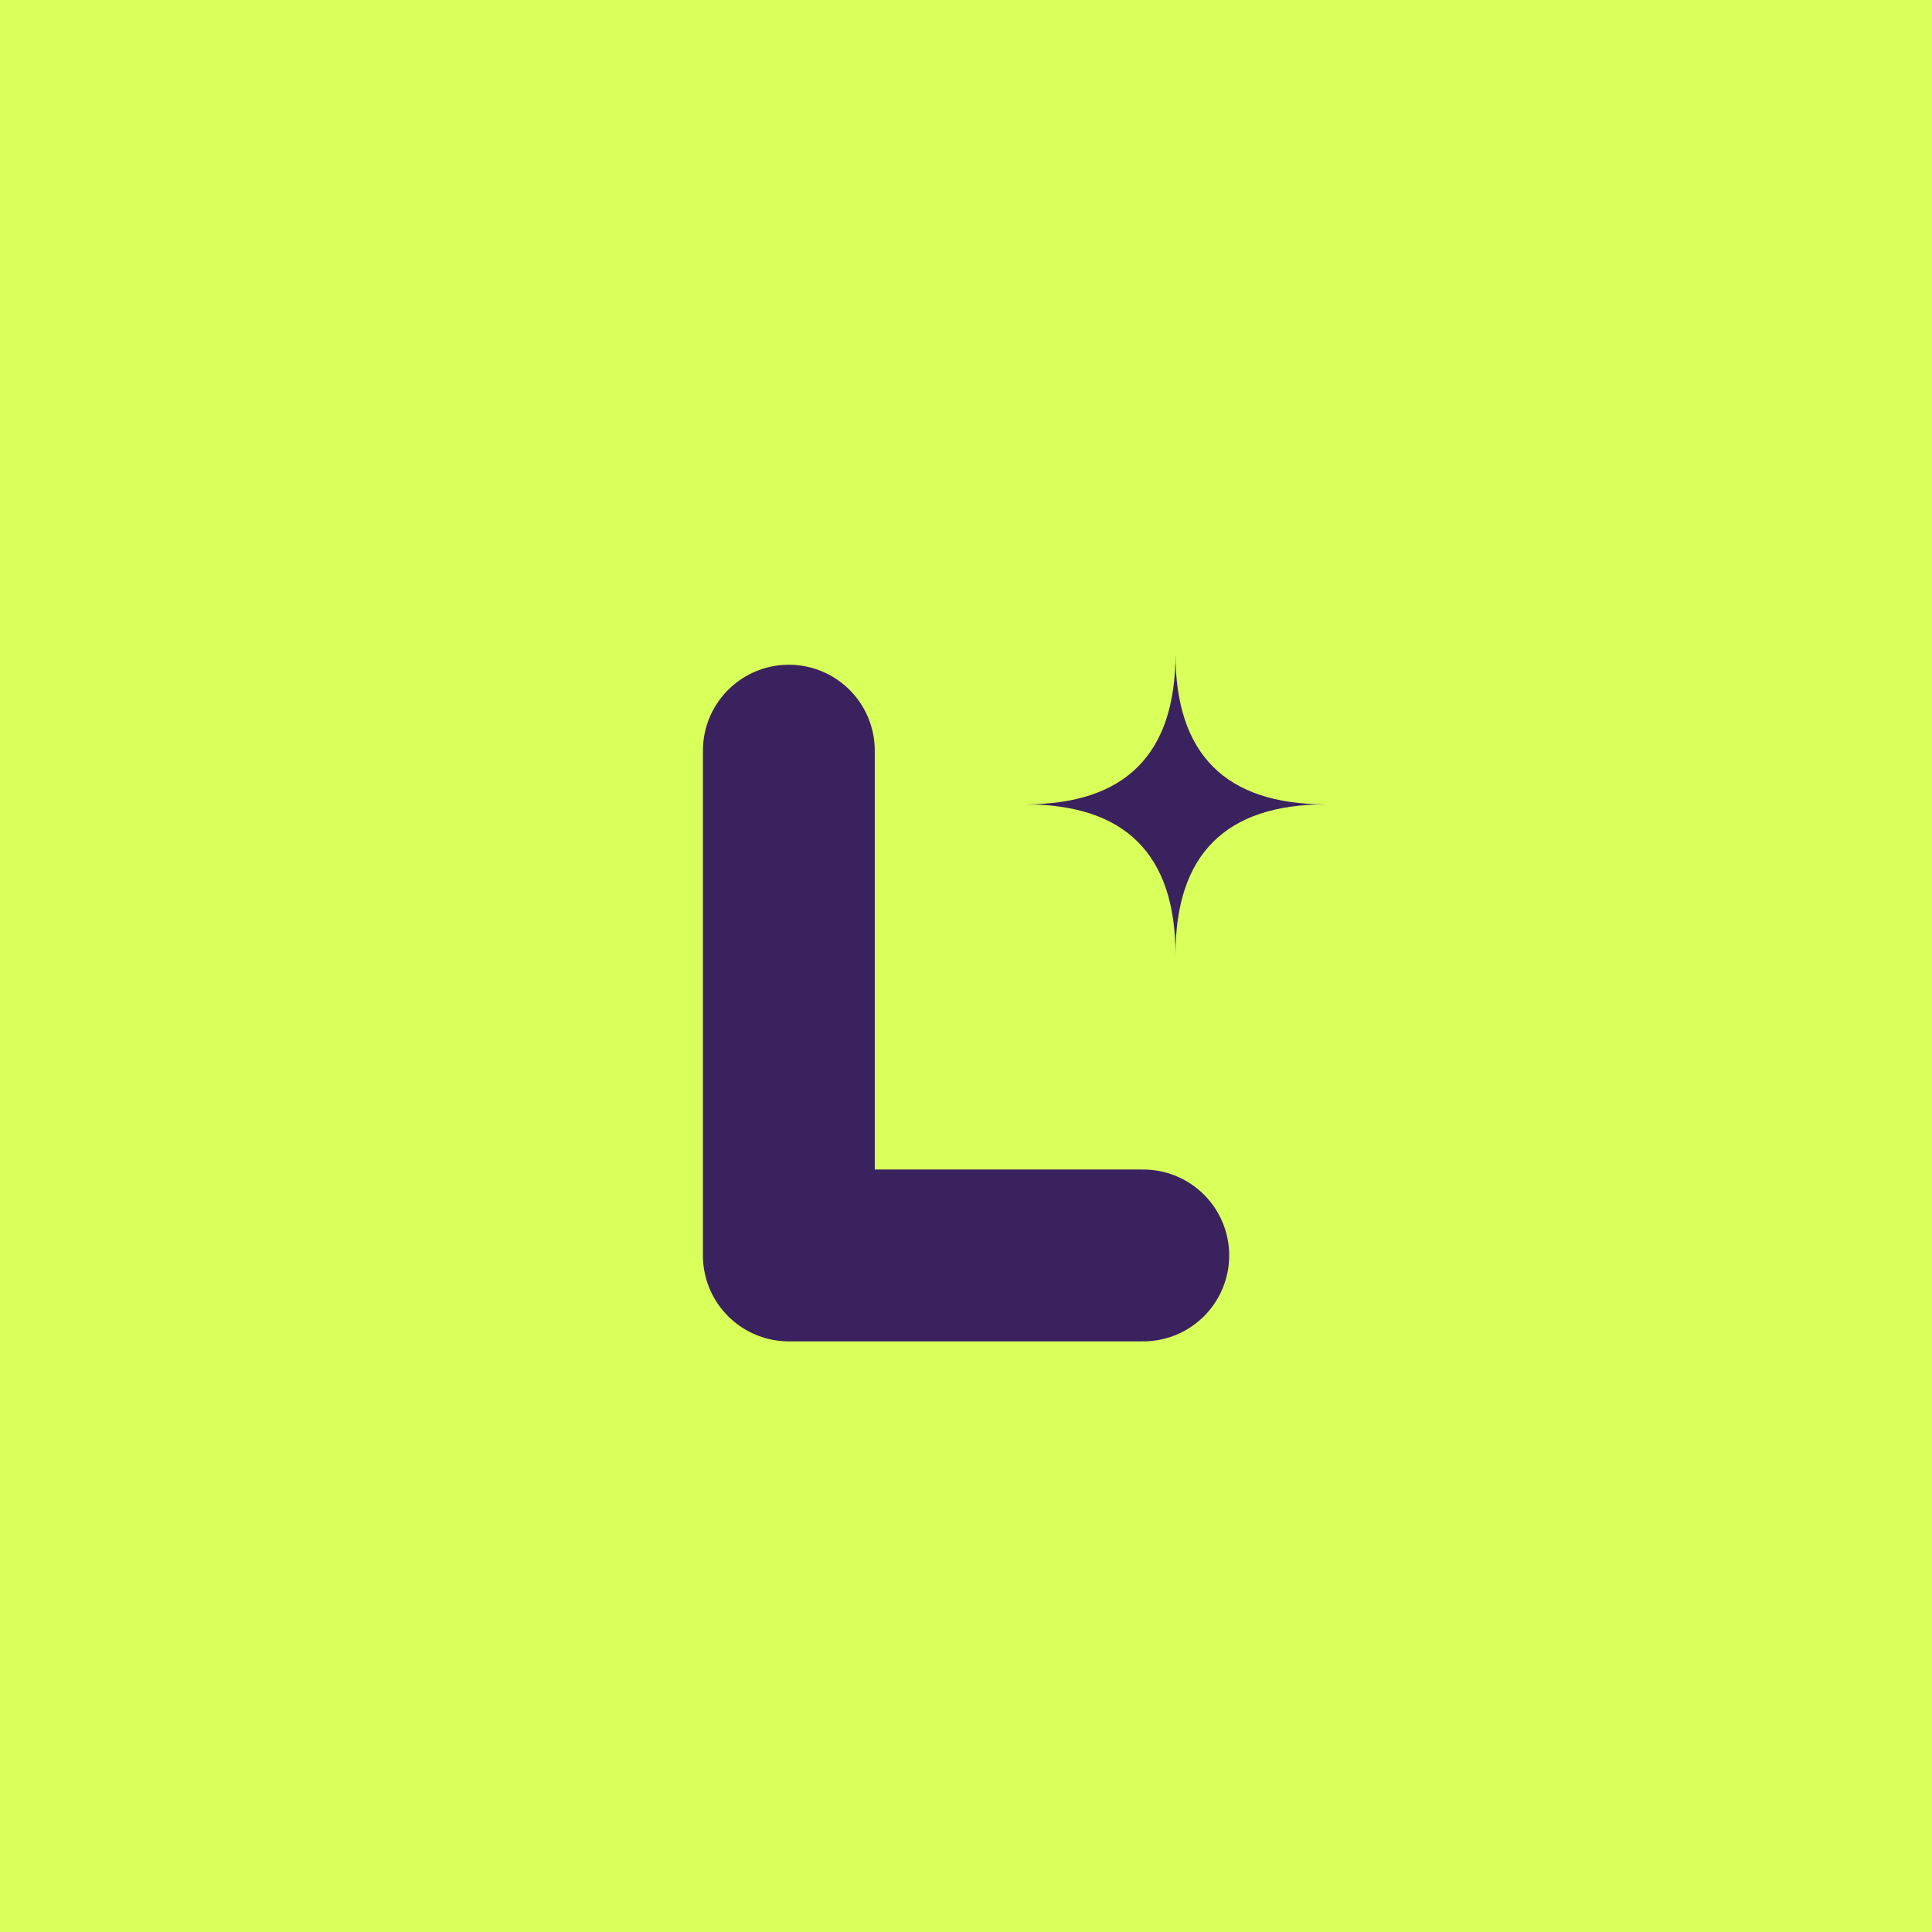
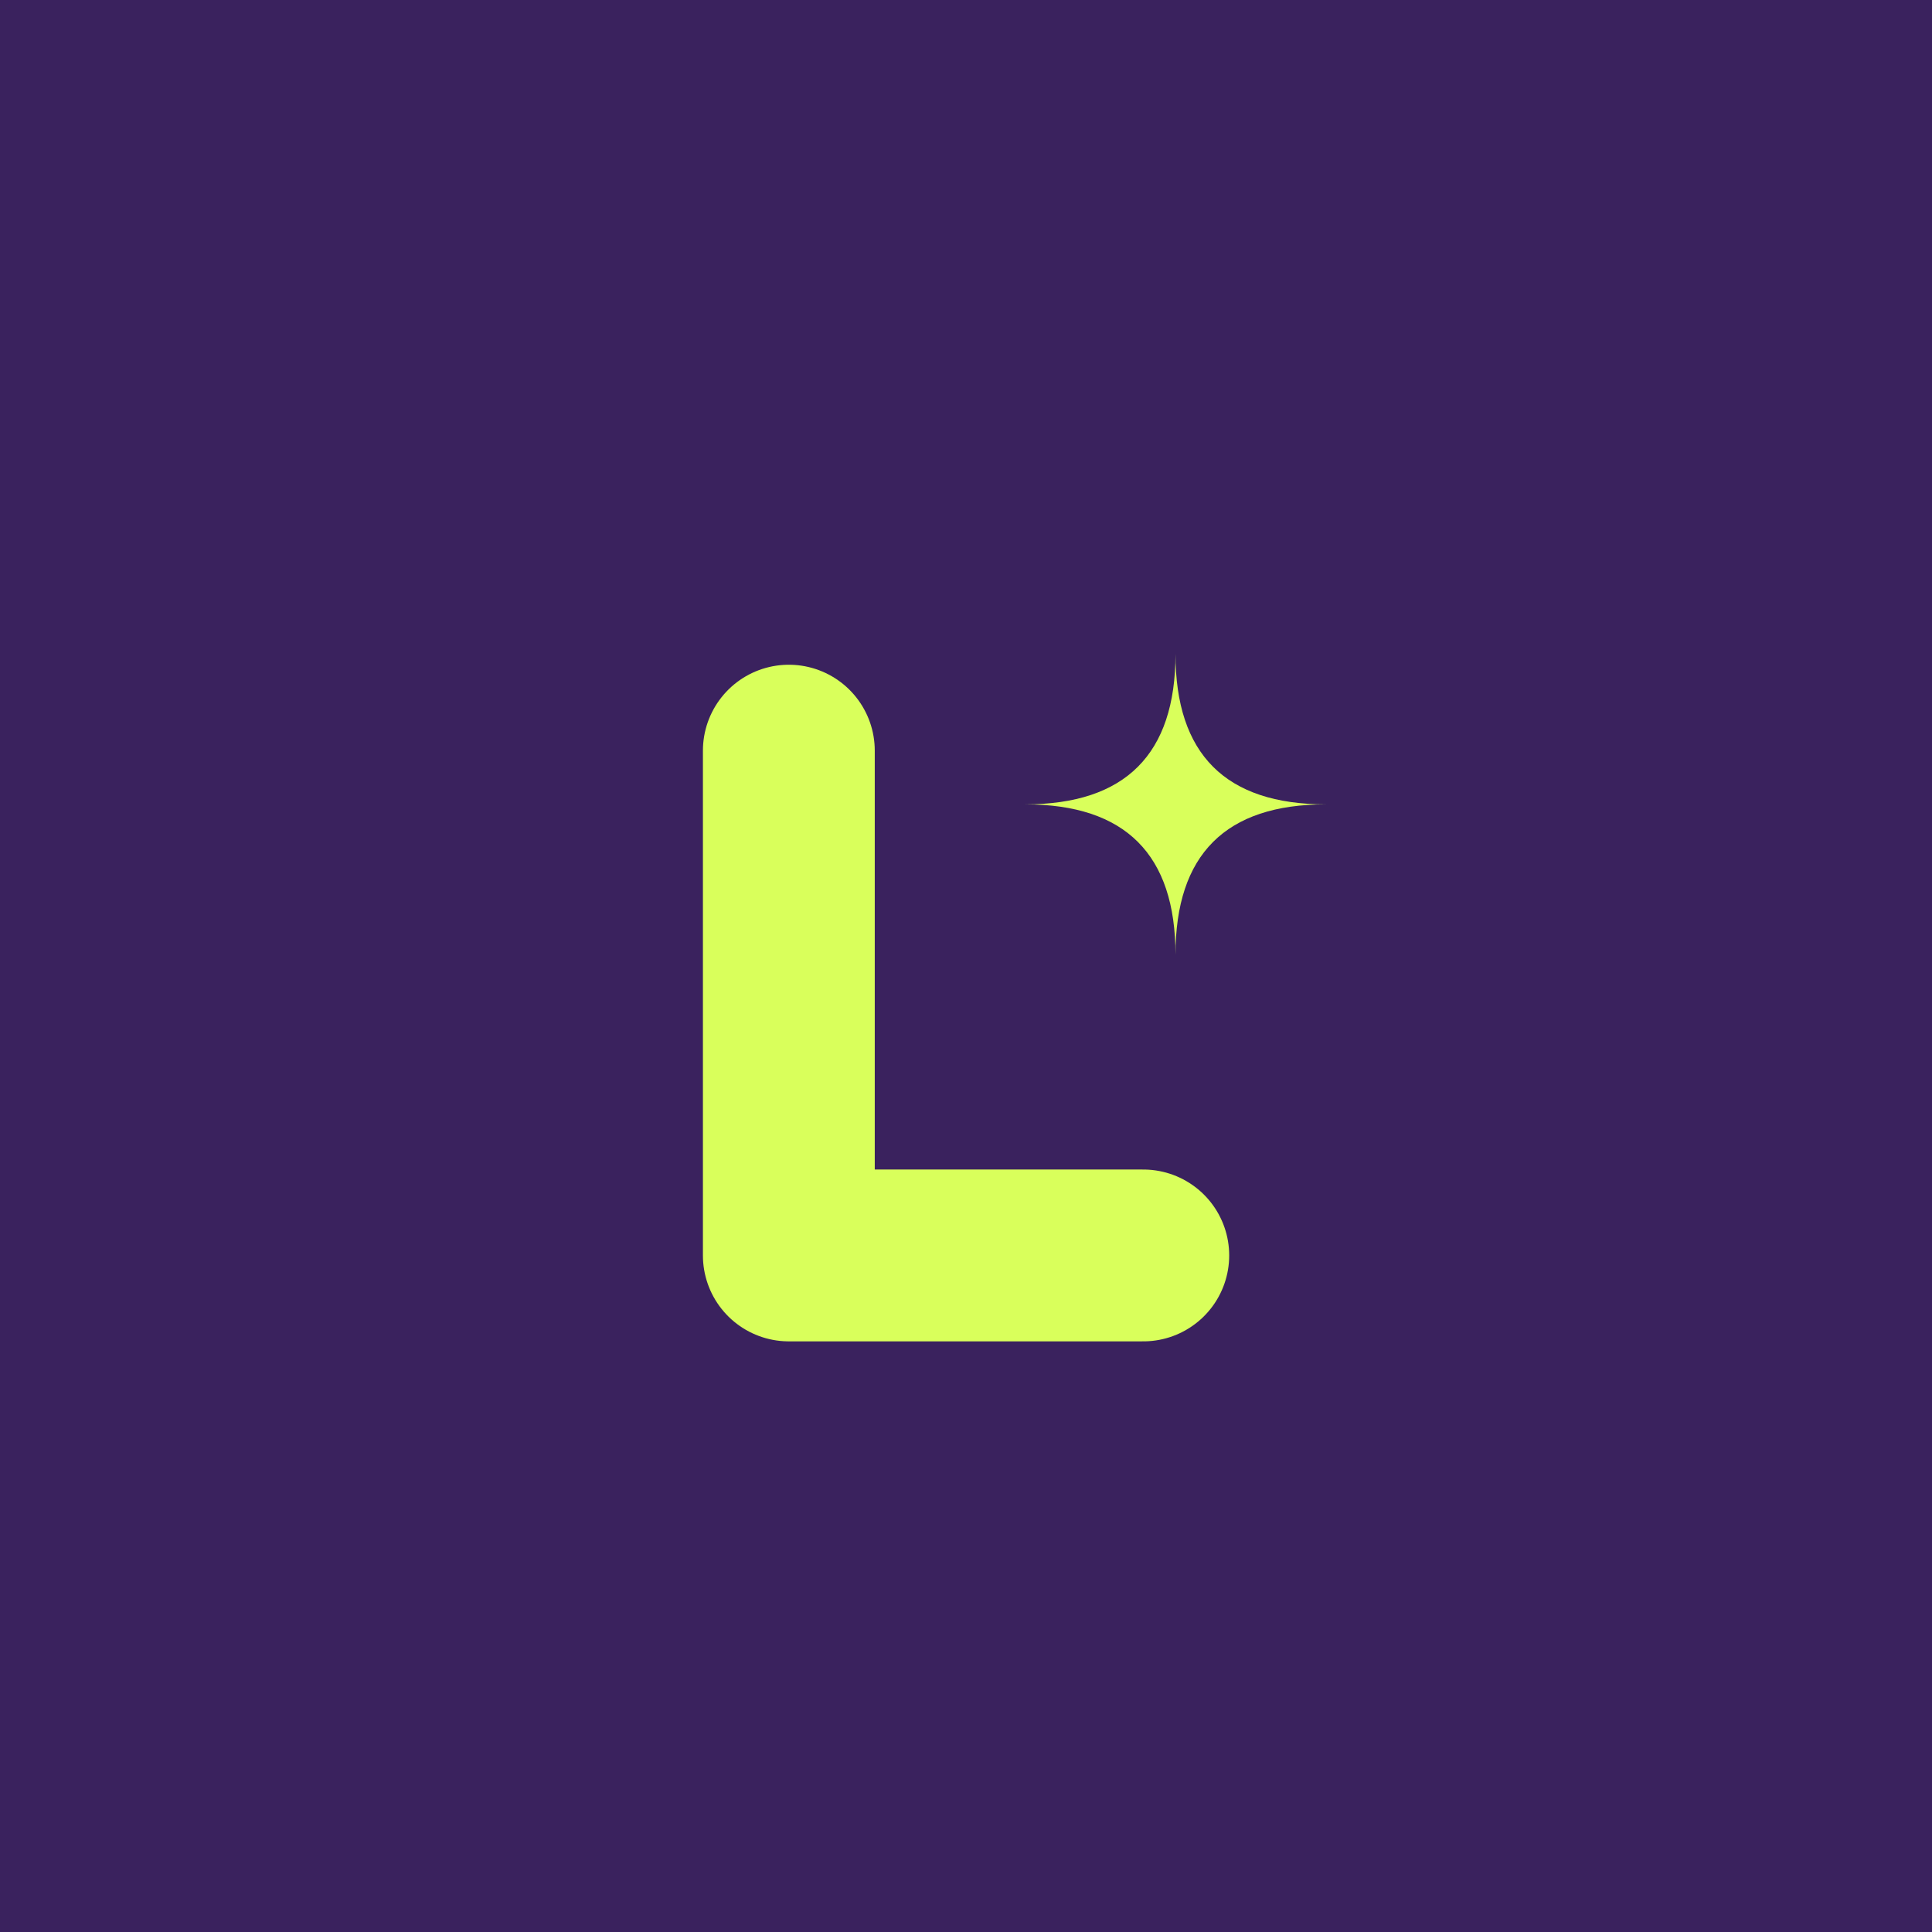
<svg xmlns="http://www.w3.org/2000/svg" viewBox="0 0 1024 1024" role="img" aria-labelledby="title">
-   <rect width="1024" height="1024" fill="#D9FF5B" />
+   <rect width="1024" height="1024" fill="#3A225E" />
  <g transform="translate(512 512) scale(1.15) translate(-512 -512)">
-     <g transform="translate(242.25 289) scale(4.95)" fill="#3A225E">
-       <polyline points="38,25 38,72 71,72" fill="none" stroke="#3A225E" stroke-width="16" stroke-linecap="round" stroke-linejoin="round" />
+     <g transform="translate(242.25 289) scale(4.95)" fill="#D9FF5B">
+       <polyline points="38,25 38,72 71,72" fill="none" stroke="#D9FF5B" stroke-width="16" stroke-linecap="round" stroke-linejoin="round" />
      <path d="M74 16 Q74 30 88 30 Q74 30 74 44 Q74 30 60 30 Q74 30 74 16 Z" />
    </g>
  </g>
</svg>
